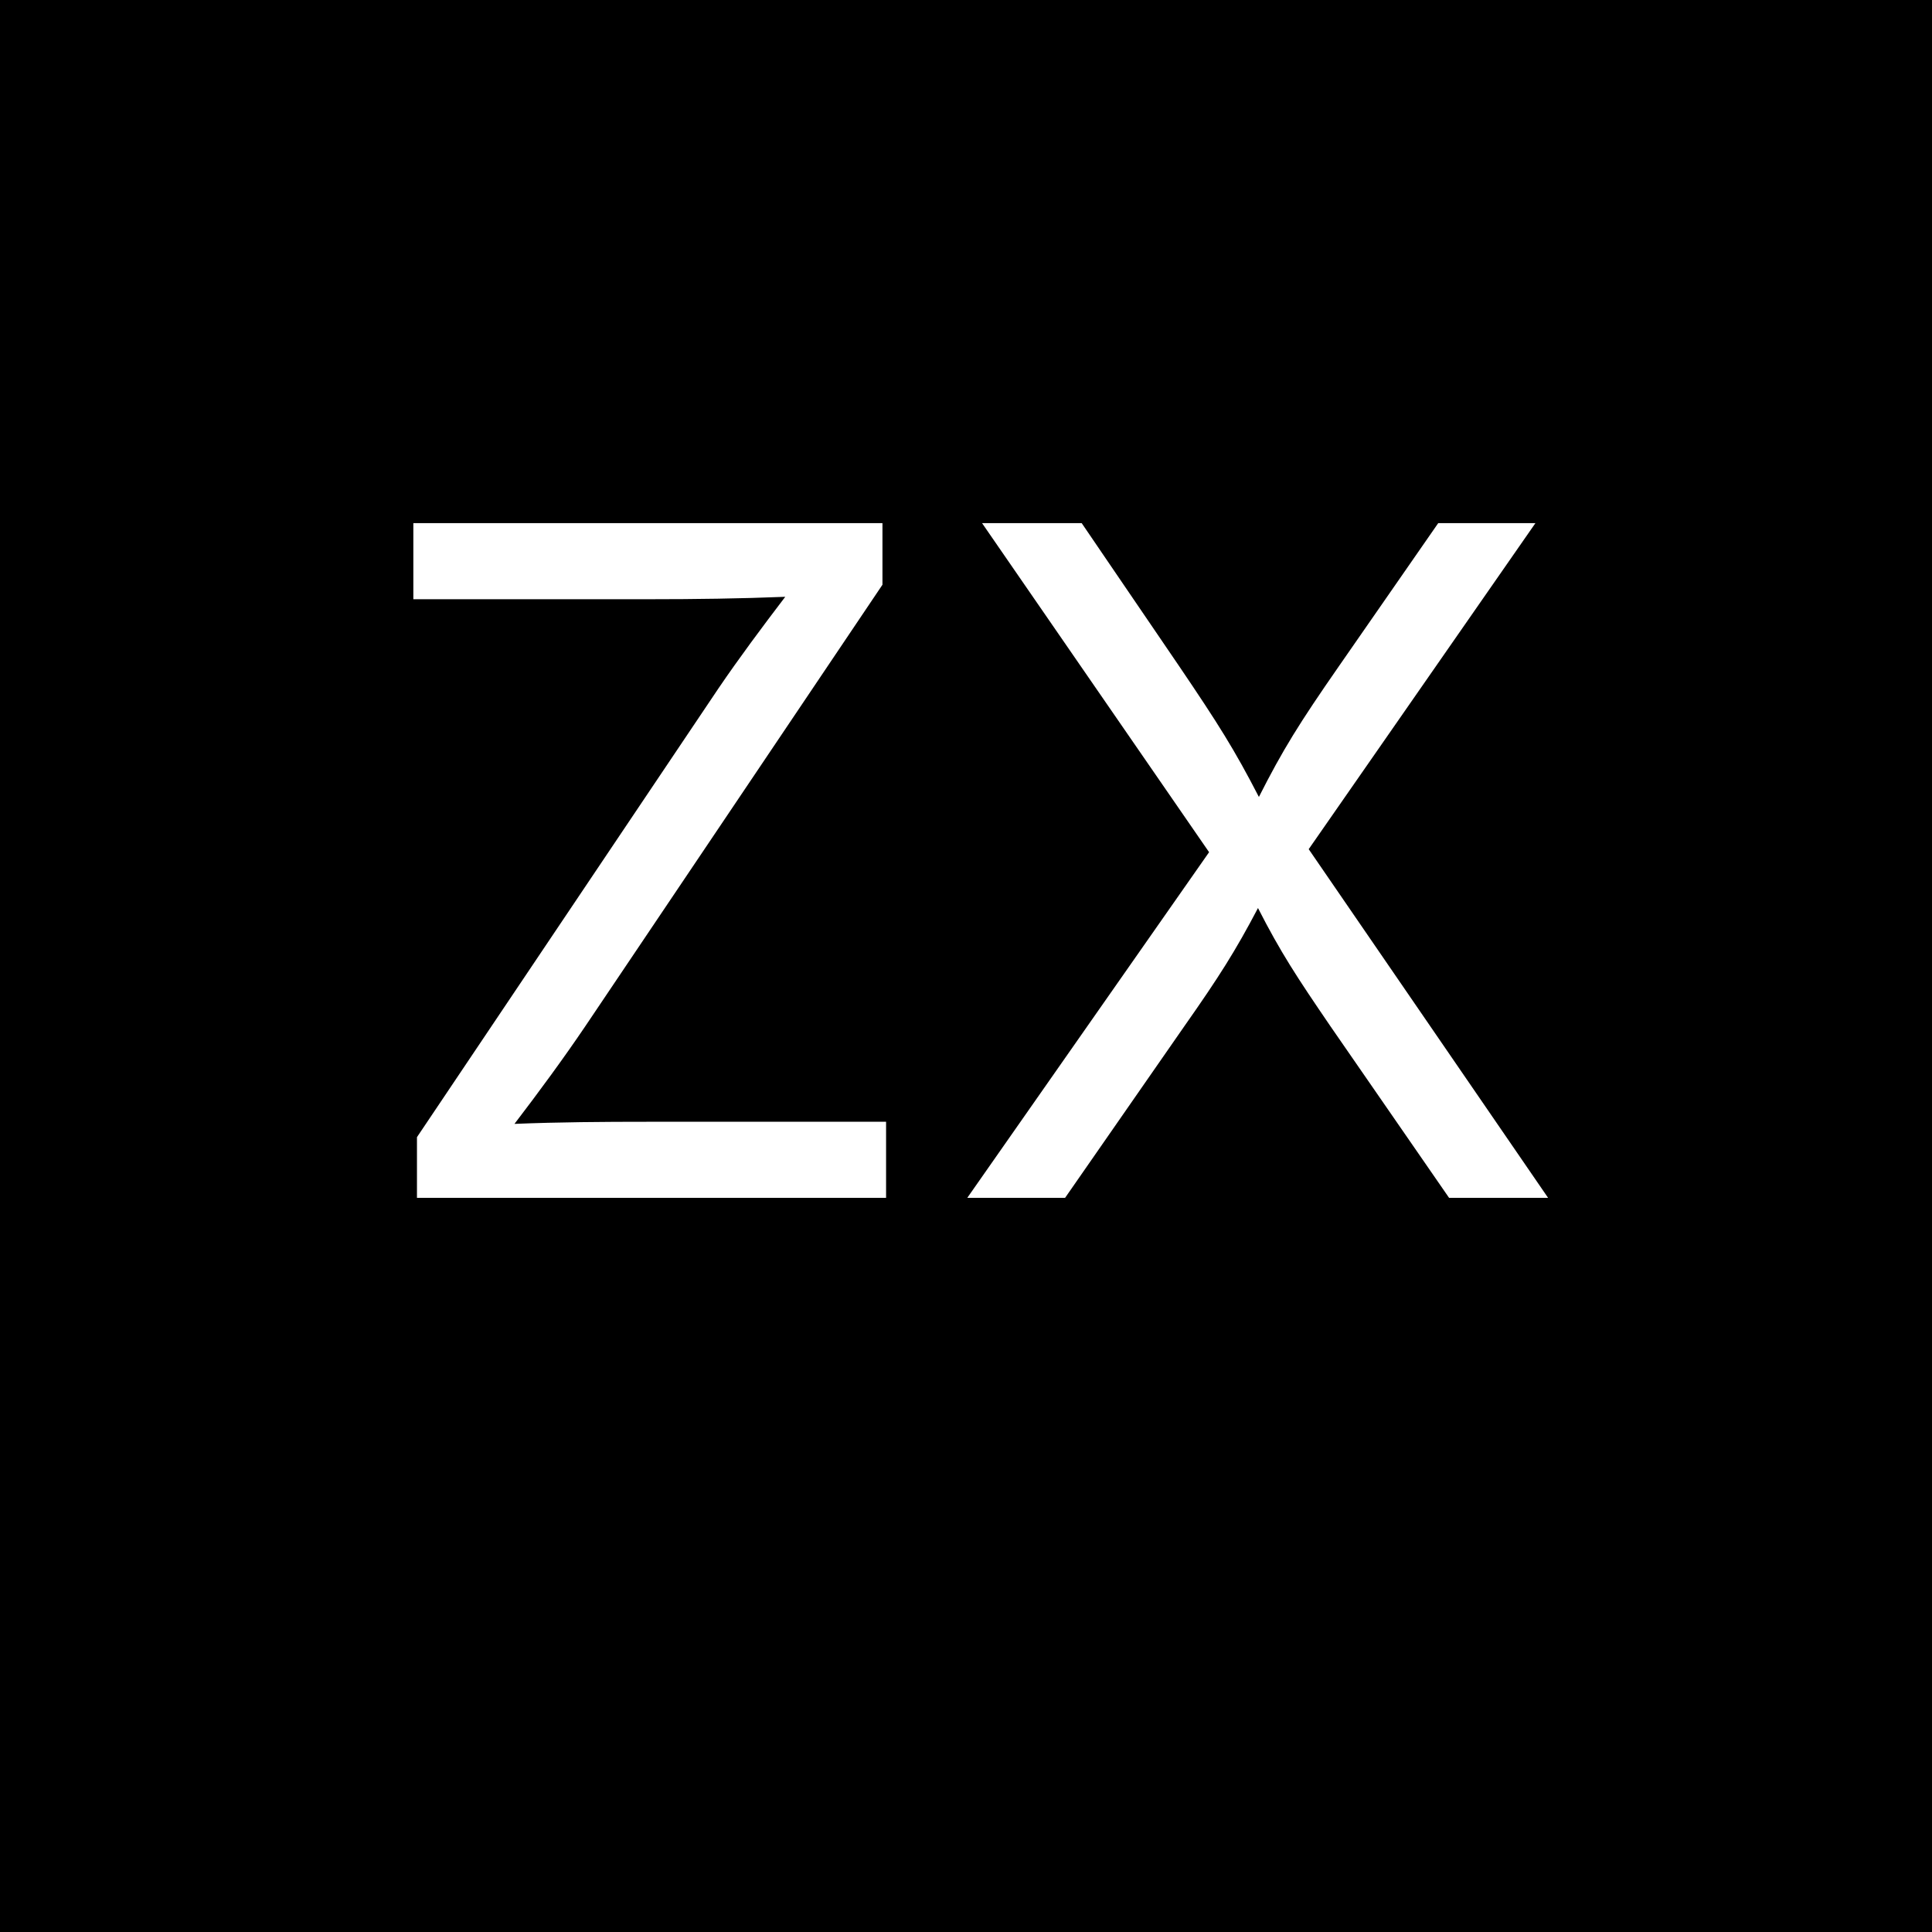
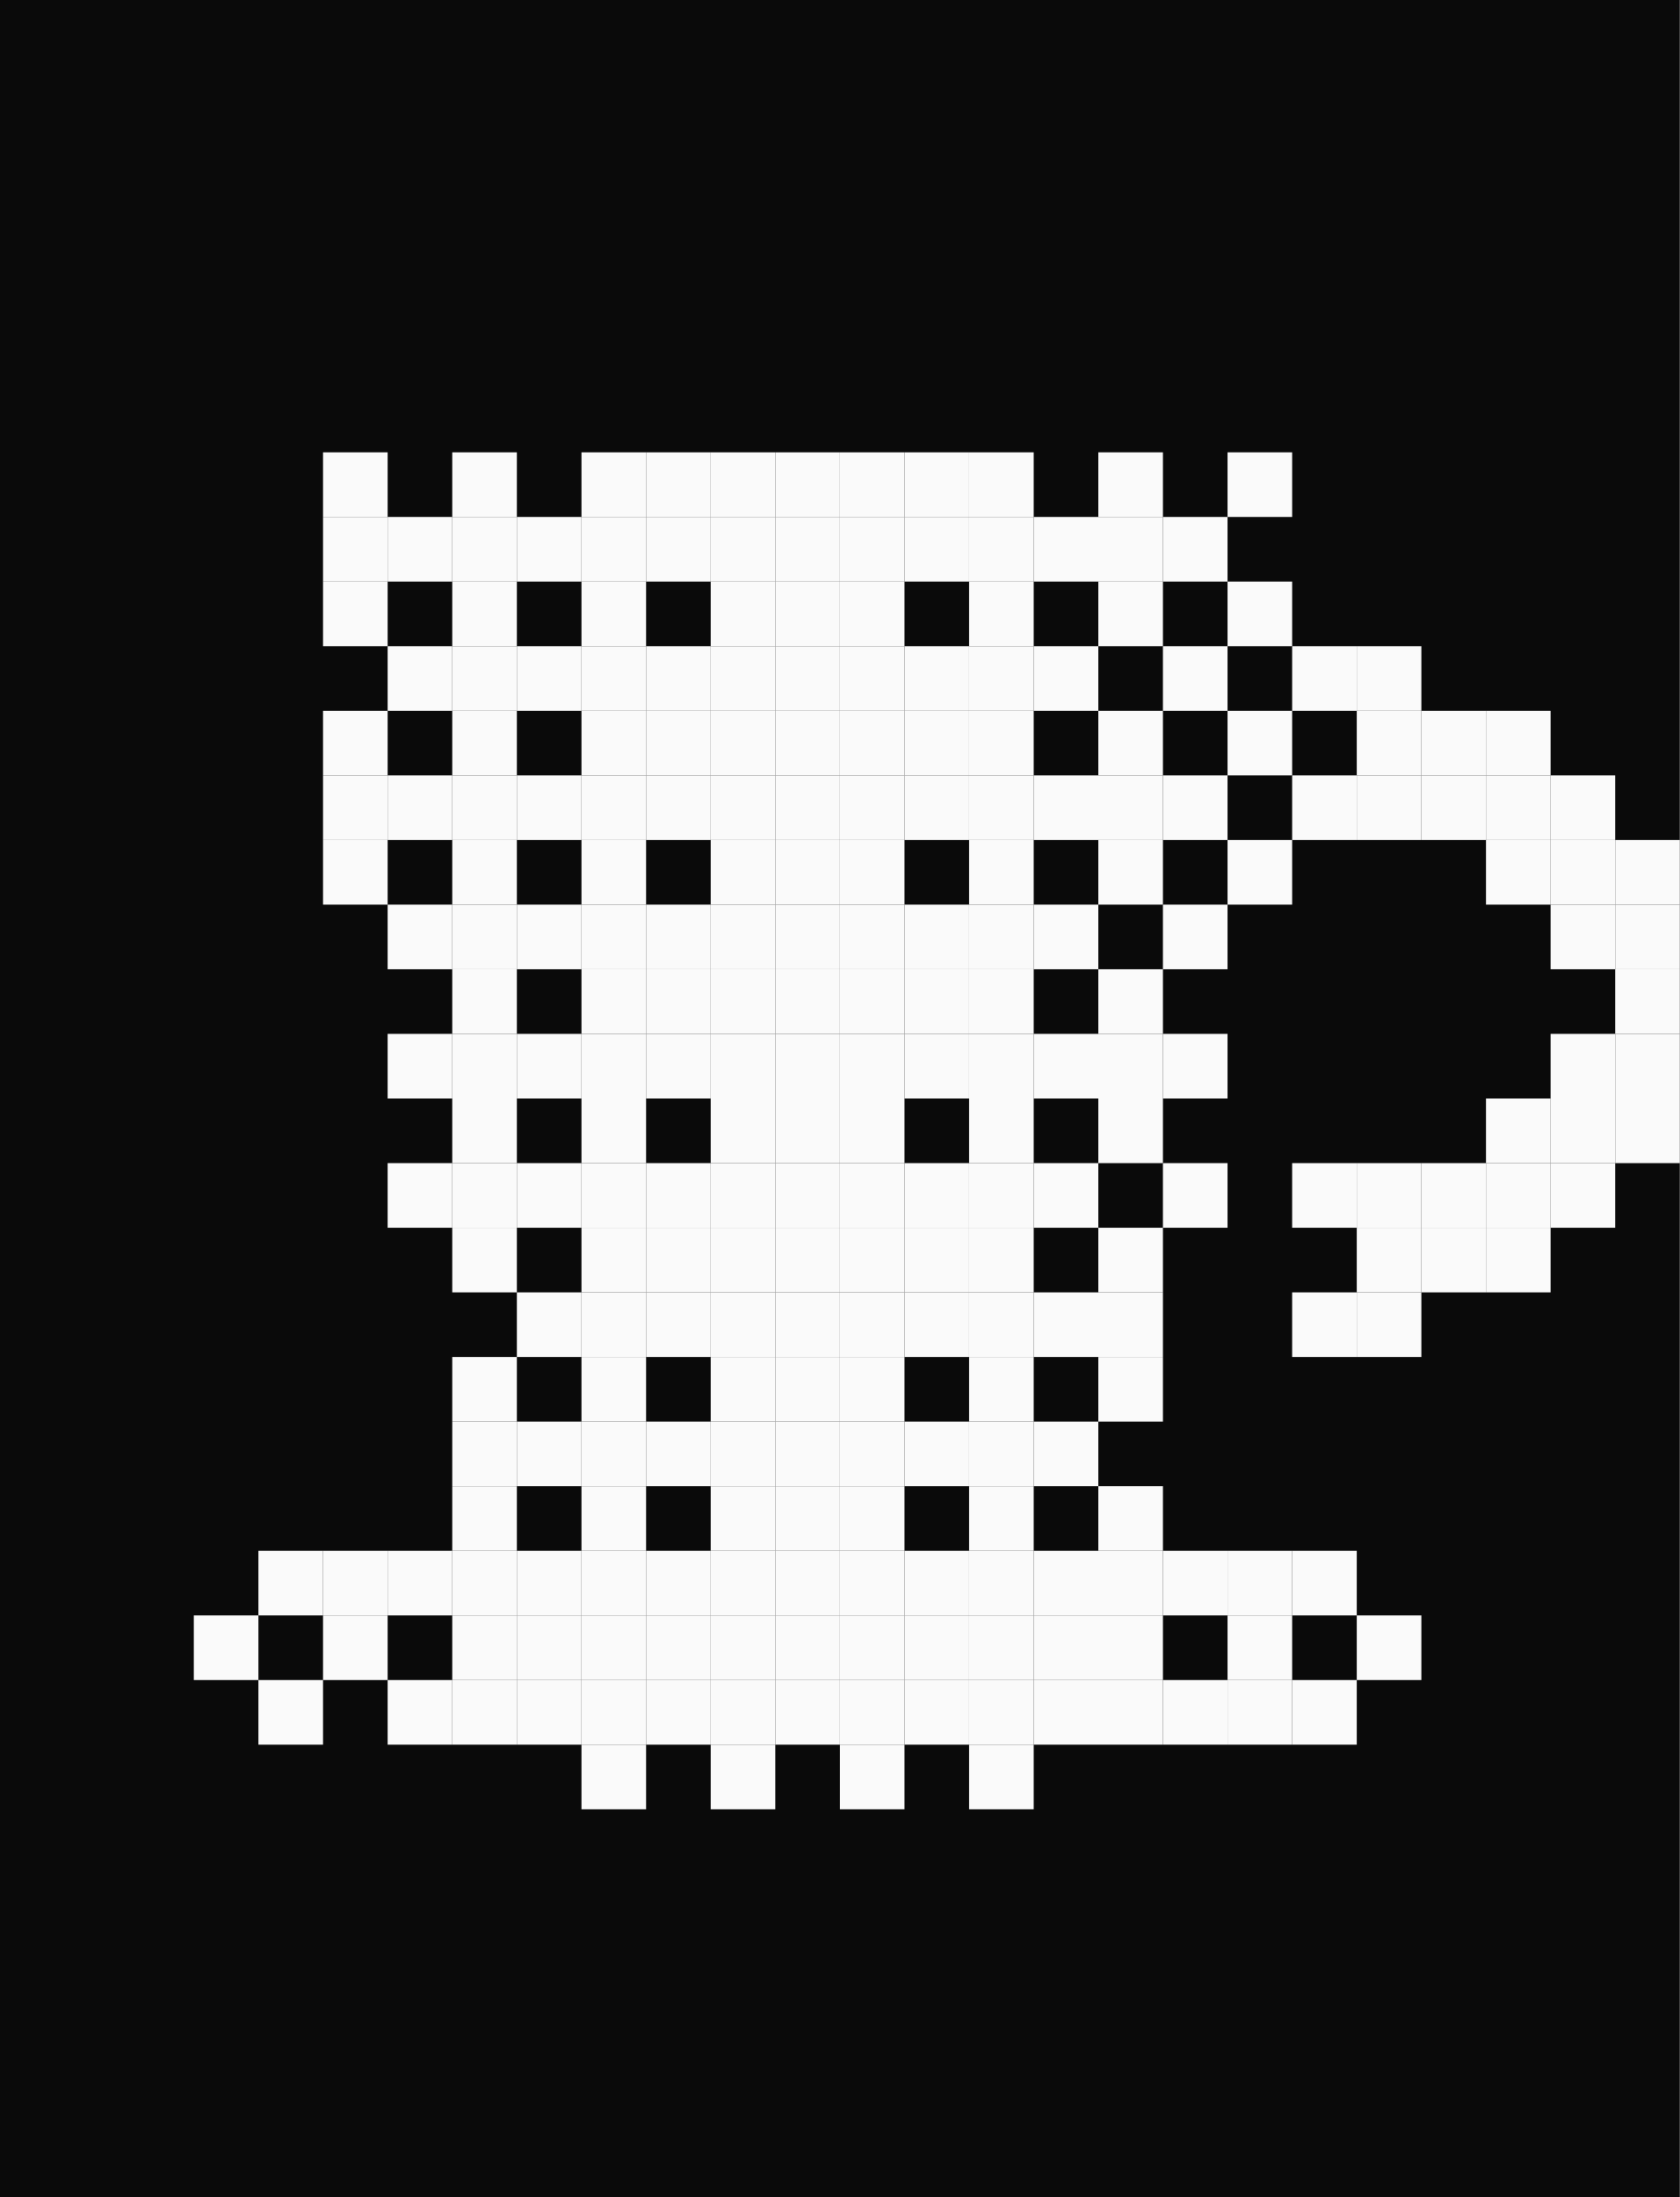
- <svg xmlns="http://www.w3.org/2000/svg" viewBox="0 0 100 100">
-   <rect width="100" height="100" fill="black" />
-   <text x="50" y="62" text-anchor="middle" font-size="48" fill="white" font-family="system-ui, -apple-system, BlinkMacSystemFont">
-     ZX
-   </text>
+ <svg xmlns="http://www.w3.org/2000/svg" viewBox="0 0 26 34">
+   <rect width="26" height="34" fill="#0A0A0A" />
+   <g fill="#FAFAFA">
+     <rect x="5" y="7" width="1" height="1" />
+     <rect x="7" y="7" width="1" height="1" />
+     <rect x="9" y="7" width="1" height="1" />
+     <rect x="10" y="7" width="1" height="1" />
+     <rect x="11" y="7" width="1" height="1" />
+     <rect x="12" y="7" width="1" height="1" />
+     <rect x="13" y="7" width="1" height="1" />
+     <rect x="14" y="7" width="1" height="1" />
+     <rect x="15" y="7" width="1" height="1" />
+     <rect x="17" y="7" width="1" height="1" />
+     <rect x="19" y="7" width="1" height="1" />
+     <rect x="5" y="8" width="1" height="1" />
+     <rect x="6" y="8" width="1" height="1" />
+     <rect x="7" y="8" width="1" height="1" />
+     <rect x="8" y="8" width="1" height="1" />
+     <rect x="9" y="8" width="1" height="1" />
+     <rect x="10" y="8" width="1" height="1" />
+     <rect x="11" y="8" width="1" height="1" />
+     <rect x="12" y="8" width="1" height="1" />
+     <rect x="13" y="8" width="1" height="1" />
+     <rect x="14" y="8" width="1" height="1" />
+     <rect x="15" y="8" width="1" height="1" />
+     <rect x="16" y="8" width="1" height="1" />
+     <rect x="17" y="8" width="1" height="1" />
+     <rect x="18" y="8" width="1" height="1" />
+     <rect x="5" y="9" width="1" height="1" />
+     <rect x="7" y="9" width="1" height="1" />
+     <rect x="9" y="9" width="1" height="1" />
+     <rect x="11" y="9" width="1" height="1" />
+     <rect x="12" y="9" width="1" height="1" />
+     <rect x="13" y="9" width="1" height="1" />
+     <rect x="15" y="9" width="1" height="1" />
+     <rect x="17" y="9" width="1" height="1" />
+     <rect x="19" y="9" width="1" height="1" />
+     <rect x="6" y="10" width="1" height="1" />
+     <rect x="7" y="10" width="1" height="1" />
+     <rect x="8" y="10" width="1" height="1" />
+     <rect x="9" y="10" width="1" height="1" />
+     <rect x="10" y="10" width="1" height="1" />
+     <rect x="11" y="10" width="1" height="1" />
+     <rect x="12" y="10" width="1" height="1" />
+     <rect x="13" y="10" width="1" height="1" />
+     <rect x="14" y="10" width="1" height="1" />
+     <rect x="15" y="10" width="1" height="1" />
+     <rect x="16" y="10" width="1" height="1" />
+     <rect x="18" y="10" width="1" height="1" />
+     <rect x="20" y="10" width="1" height="1" />
+     <rect x="21" y="10" width="1" height="1" />
+     <rect x="5" y="11" width="1" height="1" />
+     <rect x="7" y="11" width="1" height="1" />
+     <rect x="9" y="11" width="1" height="1" />
+     <rect x="10" y="11" width="1" height="1" />
+     <rect x="11" y="11" width="1" height="1" />
+     <rect x="12" y="11" width="1" height="1" />
+     <rect x="13" y="11" width="1" height="1" />
+     <rect x="14" y="11" width="1" height="1" />
+     <rect x="15" y="11" width="1" height="1" />
+     <rect x="17" y="11" width="1" height="1" />
+     <rect x="19" y="11" width="1" height="1" />
+     <rect x="21" y="11" width="1" height="1" />
+     <rect x="22" y="11" width="1" height="1" />
+     <rect x="23" y="11" width="1" height="1" />
+     <rect x="5" y="12" width="1" height="1" />
+     <rect x="6" y="12" width="1" height="1" />
+     <rect x="7" y="12" width="1" height="1" />
+     <rect x="8" y="12" width="1" height="1" />
+     <rect x="9" y="12" width="1" height="1" />
+     <rect x="10" y="12" width="1" height="1" />
+     <rect x="11" y="12" width="1" height="1" />
+     <rect x="12" y="12" width="1" height="1" />
+     <rect x="13" y="12" width="1" height="1" />
+     <rect x="14" y="12" width="1" height="1" />
+     <rect x="15" y="12" width="1" height="1" />
+     <rect x="16" y="12" width="1" height="1" />
+     <rect x="17" y="12" width="1" height="1" />
+     <rect x="18" y="12" width="1" height="1" />
+     <rect x="20" y="12" width="1" height="1" />
+     <rect x="21" y="12" width="1" height="1" />
+     <rect x="22" y="12" width="1" height="1" />
+     <rect x="23" y="12" width="1" height="1" />
+     <rect x="24" y="12" width="1" height="1" />
+     <rect x="5" y="13" width="1" height="1" />
+     <rect x="7" y="13" width="1" height="1" />
+     <rect x="9" y="13" width="1" height="1" />
+     <rect x="11" y="13" width="1" height="1" />
+     <rect x="12" y="13" width="1" height="1" />
+     <rect x="13" y="13" width="1" height="1" />
+     <rect x="15" y="13" width="1" height="1" />
+     <rect x="17" y="13" width="1" height="1" />
+     <rect x="19" y="13" width="1" height="1" />
+     <rect x="23" y="13" width="1" height="1" />
+     <rect x="24" y="13" width="1" height="1" />
+     <rect x="25" y="13" width="1" height="1" />
+     <rect x="6" y="14" width="1" height="1" />
+     <rect x="7" y="14" width="1" height="1" />
+     <rect x="8" y="14" width="1" height="1" />
+     <rect x="9" y="14" width="1" height="1" />
+     <rect x="10" y="14" width="1" height="1" />
+     <rect x="11" y="14" width="1" height="1" />
+     <rect x="12" y="14" width="1" height="1" />
+     <rect x="13" y="14" width="1" height="1" />
+     <rect x="14" y="14" width="1" height="1" />
+     <rect x="15" y="14" width="1" height="1" />
+     <rect x="16" y="14" width="1" height="1" />
+     <rect x="18" y="14" width="1" height="1" />
+     <rect x="24" y="14" width="1" height="1" />
+     <rect x="25" y="14" width="1" height="1" />
+     <rect x="7" y="15" width="1" height="1" />
+     <rect x="9" y="15" width="1" height="1" />
+     <rect x="10" y="15" width="1" height="1" />
+     <rect x="11" y="15" width="1" height="1" />
+     <rect x="12" y="15" width="1" height="1" />
+     <rect x="13" y="15" width="1" height="1" />
+     <rect x="14" y="15" width="1" height="1" />
+     <rect x="15" y="15" width="1" height="1" />
+     <rect x="17" y="15" width="1" height="1" />
+     <rect x="25" y="15" width="1" height="1" />
+     <rect x="6" y="16" width="1" height="1" />
+     <rect x="7" y="16" width="1" height="1" />
+     <rect x="8" y="16" width="1" height="1" />
+     <rect x="9" y="16" width="1" height="1" />
+     <rect x="10" y="16" width="1" height="1" />
+     <rect x="11" y="16" width="1" height="1" />
+     <rect x="12" y="16" width="1" height="1" />
+     <rect x="13" y="16" width="1" height="1" />
+     <rect x="14" y="16" width="1" height="1" />
+     <rect x="15" y="16" width="1" height="1" />
+     <rect x="16" y="16" width="1" height="1" />
+     <rect x="17" y="16" width="1" height="1" />
+     <rect x="18" y="16" width="1" height="1" />
+     <rect x="24" y="16" width="1" height="1" />
+     <rect x="25" y="16" width="1" height="1" />
+     <rect x="7" y="17" width="1" height="1" />
+     <rect x="9" y="17" width="1" height="1" />
+     <rect x="11" y="17" width="1" height="1" />
+     <rect x="12" y="17" width="1" height="1" />
+     <rect x="13" y="17" width="1" height="1" />
+     <rect x="15" y="17" width="1" height="1" />
+     <rect x="17" y="17" width="1" height="1" />
+     <rect x="23" y="17" width="1" height="1" />
+     <rect x="24" y="17" width="1" height="1" />
+     <rect x="25" y="17" width="1" height="1" />
+     <rect x="6" y="18" width="1" height="1" />
+     <rect x="7" y="18" width="1" height="1" />
+     <rect x="8" y="18" width="1" height="1" />
+     <rect x="9" y="18" width="1" height="1" />
+     <rect x="10" y="18" width="1" height="1" />
+     <rect x="11" y="18" width="1" height="1" />
+     <rect x="12" y="18" width="1" height="1" />
+     <rect x="13" y="18" width="1" height="1" />
+     <rect x="14" y="18" width="1" height="1" />
+     <rect x="15" y="18" width="1" height="1" />
+     <rect x="16" y="18" width="1" height="1" />
+     <rect x="18" y="18" width="1" height="1" />
+     <rect x="20" y="18" width="1" height="1" />
+     <rect x="21" y="18" width="1" height="1" />
+     <rect x="22" y="18" width="1" height="1" />
+     <rect x="23" y="18" width="1" height="1" />
+     <rect x="24" y="18" width="1" height="1" />
+     <rect x="7" y="19" width="1" height="1" />
+     <rect x="9" y="19" width="1" height="1" />
+     <rect x="10" y="19" width="1" height="1" />
+     <rect x="11" y="19" width="1" height="1" />
+     <rect x="12" y="19" width="1" height="1" />
+     <rect x="13" y="19" width="1" height="1" />
+     <rect x="14" y="19" width="1" height="1" />
+     <rect x="15" y="19" width="1" height="1" />
+     <rect x="17" y="19" width="1" height="1" />
+     <rect x="21" y="19" width="1" height="1" />
+     <rect x="22" y="19" width="1" height="1" />
+     <rect x="23" y="19" width="1" height="1" />
+     <rect x="8" y="20" width="1" height="1" />
+     <rect x="9" y="20" width="1" height="1" />
+     <rect x="10" y="20" width="1" height="1" />
+     <rect x="11" y="20" width="1" height="1" />
+     <rect x="12" y="20" width="1" height="1" />
+     <rect x="13" y="20" width="1" height="1" />
+     <rect x="14" y="20" width="1" height="1" />
+     <rect x="15" y="20" width="1" height="1" />
+     <rect x="16" y="20" width="1" height="1" />
+     <rect x="17" y="20" width="1" height="1" />
+     <rect x="20" y="20" width="1" height="1" />
+     <rect x="21" y="20" width="1" height="1" />
+     <rect x="7" y="21" width="1" height="1" />
+     <rect x="9" y="21" width="1" height="1" />
+     <rect x="11" y="21" width="1" height="1" />
+     <rect x="12" y="21" width="1" height="1" />
+     <rect x="13" y="21" width="1" height="1" />
+     <rect x="15" y="21" width="1" height="1" />
+     <rect x="17" y="21" width="1" height="1" />
+     <rect x="7" y="22" width="1" height="1" />
+     <rect x="8" y="22" width="1" height="1" />
+     <rect x="9" y="22" width="1" height="1" />
+     <rect x="10" y="22" width="1" height="1" />
+     <rect x="11" y="22" width="1" height="1" />
+     <rect x="12" y="22" width="1" height="1" />
+     <rect x="13" y="22" width="1" height="1" />
+     <rect x="14" y="22" width="1" height="1" />
+     <rect x="15" y="22" width="1" height="1" />
+     <rect x="16" y="22" width="1" height="1" />
+     <rect x="7" y="23" width="1" height="1" />
+     <rect x="9" y="23" width="1" height="1" />
+     <rect x="11" y="23" width="1" height="1" />
+     <rect x="12" y="23" width="1" height="1" />
+     <rect x="13" y="23" width="1" height="1" />
+     <rect x="15" y="23" width="1" height="1" />
+     <rect x="17" y="23" width="1" height="1" />
+     <rect x="4" y="24" width="1" height="1" />
+     <rect x="5" y="24" width="1" height="1" />
+     <rect x="6" y="24" width="1" height="1" />
+     <rect x="7" y="24" width="1" height="1" />
+     <rect x="8" y="24" width="1" height="1" />
+     <rect x="9" y="24" width="1" height="1" />
+     <rect x="10" y="24" width="1" height="1" />
+     <rect x="11" y="24" width="1" height="1" />
+     <rect x="12" y="24" width="1" height="1" />
+     <rect x="13" y="24" width="1" height="1" />
+     <rect x="14" y="24" width="1" height="1" />
+     <rect x="15" y="24" width="1" height="1" />
+     <rect x="16" y="24" width="1" height="1" />
+     <rect x="17" y="24" width="1" height="1" />
+     <rect x="18" y="24" width="1" height="1" />
+     <rect x="19" y="24" width="1" height="1" />
+     <rect x="20" y="24" width="1" height="1" />
+     <rect x="3" y="25" width="1" height="1" />
+     <rect x="5" y="25" width="1" height="1" />
+     <rect x="7" y="25" width="1" height="1" />
+     <rect x="8" y="25" width="1" height="1" />
+     <rect x="9" y="25" width="1" height="1" />
+     <rect x="10" y="25" width="1" height="1" />
+     <rect x="11" y="25" width="1" height="1" />
+     <rect x="12" y="25" width="1" height="1" />
+     <rect x="13" y="25" width="1" height="1" />
+     <rect x="14" y="25" width="1" height="1" />
+     <rect x="15" y="25" width="1" height="1" />
+     <rect x="16" y="25" width="1" height="1" />
+     <rect x="17" y="25" width="1" height="1" />
+     <rect x="19" y="25" width="1" height="1" />
+     <rect x="21" y="25" width="1" height="1" />
+     <rect x="4" y="26" width="1" height="1" />
+     <rect x="6" y="26" width="1" height="1" />
+     <rect x="7" y="26" width="1" height="1" />
+     <rect x="8" y="26" width="1" height="1" />
+     <rect x="9" y="26" width="1" height="1" />
+     <rect x="10" y="26" width="1" height="1" />
+     <rect x="11" y="26" width="1" height="1" />
+     <rect x="12" y="26" width="1" height="1" />
+     <rect x="13" y="26" width="1" height="1" />
+     <rect x="14" y="26" width="1" height="1" />
+     <rect x="15" y="26" width="1" height="1" />
+     <rect x="16" y="26" width="1" height="1" />
+     <rect x="17" y="26" width="1" height="1" />
+     <rect x="18" y="26" width="1" height="1" />
+     <rect x="19" y="26" width="1" height="1" />
+     <rect x="20" y="26" width="1" height="1" />
+     <rect x="9" y="27" width="1" height="1" />
+     <rect x="11" y="27" width="1" height="1" />
+     <rect x="13" y="27" width="1" height="1" />
+     <rect x="15" y="27" width="1" height="1" />
+   </g>
</svg>
